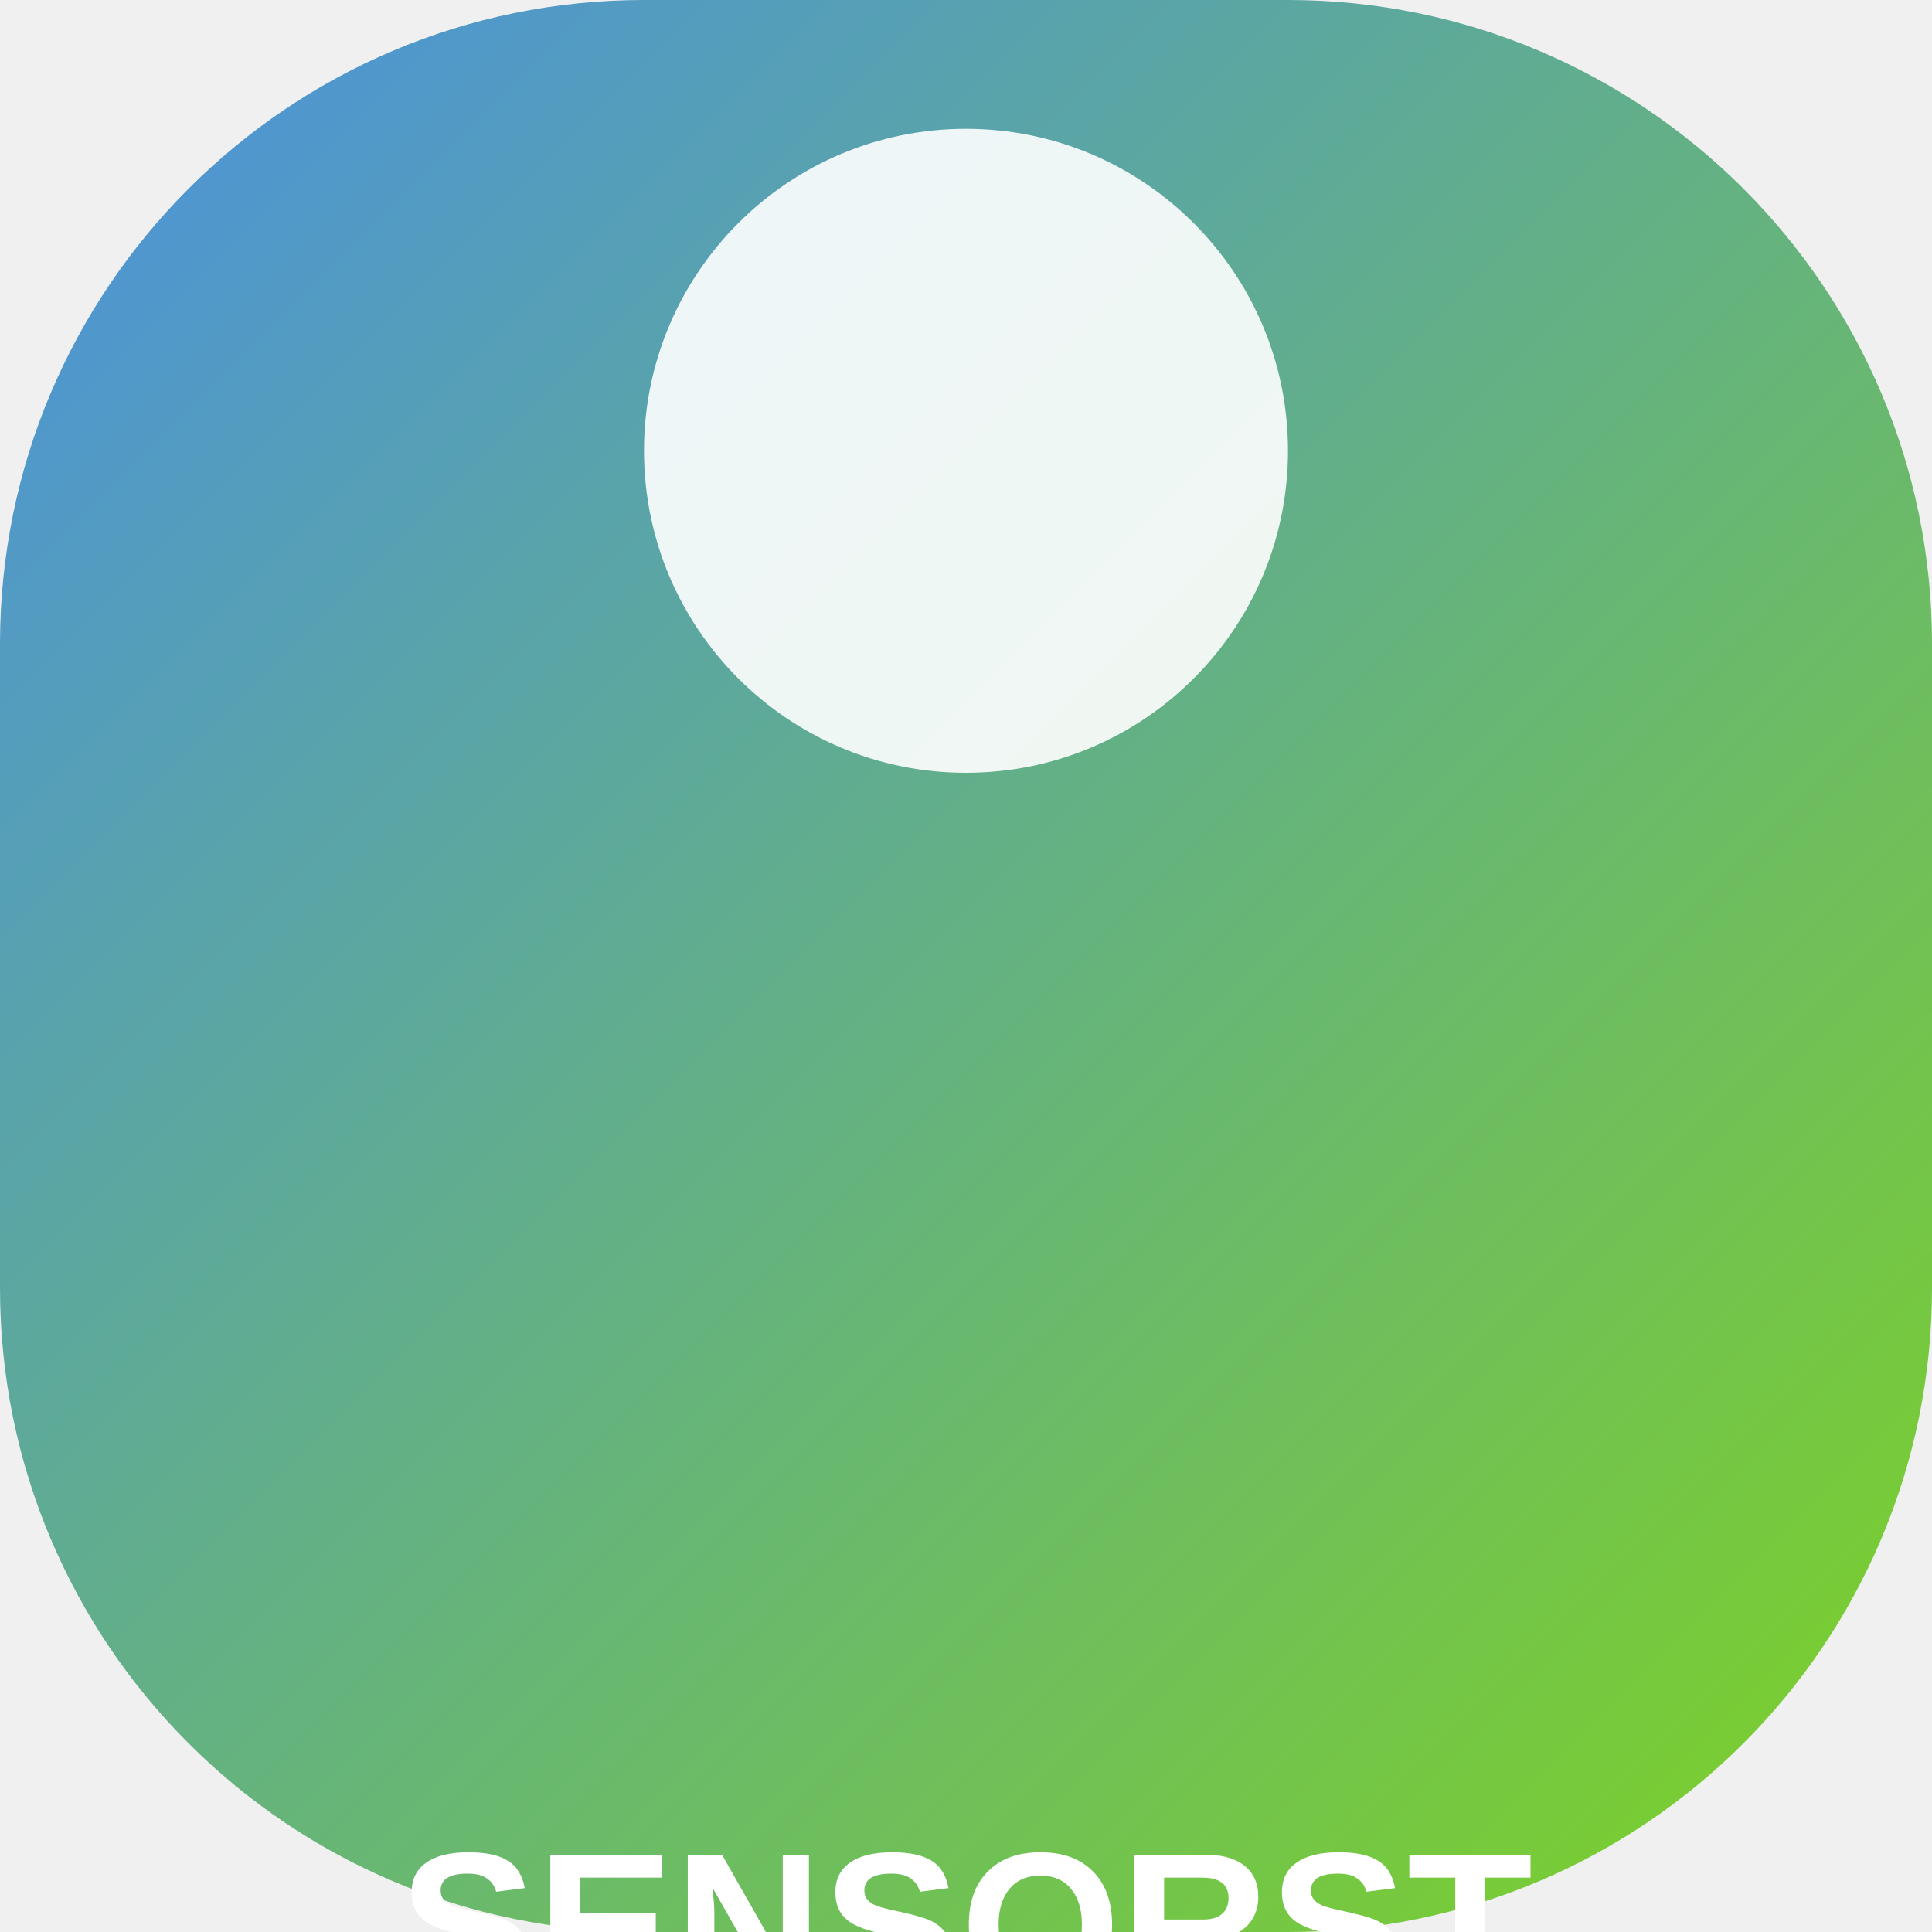
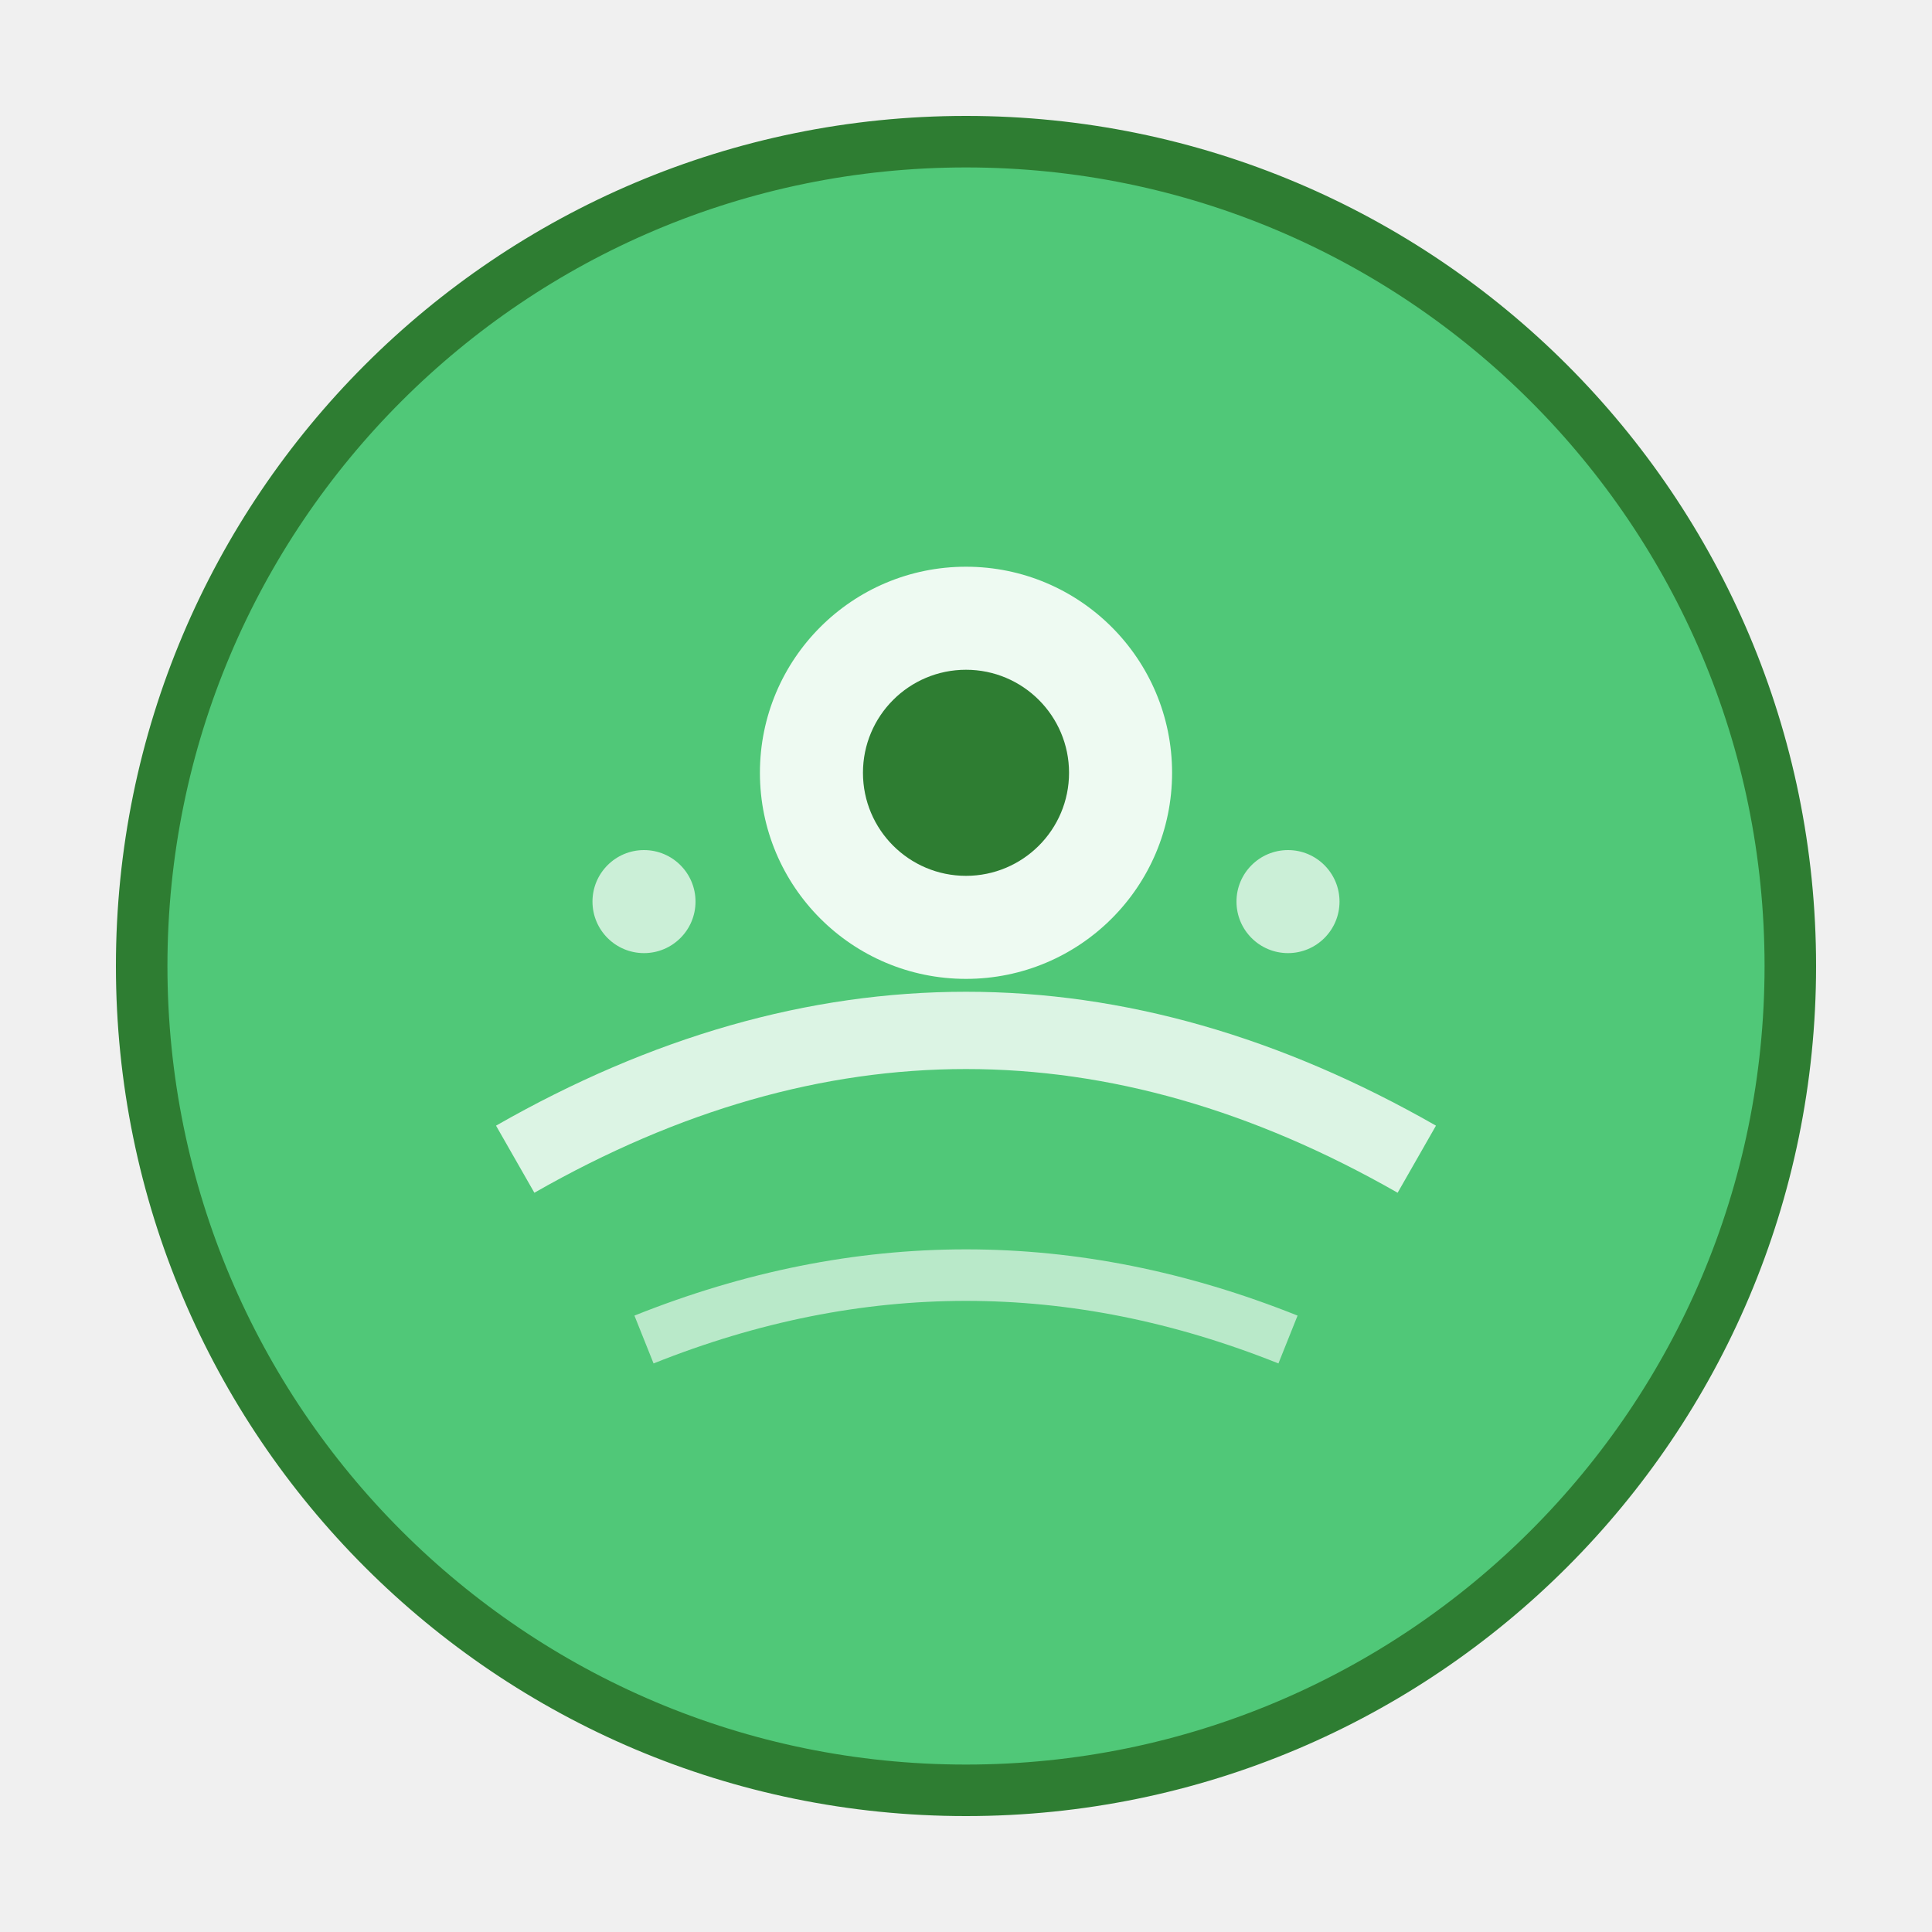
- <svg xmlns="http://www.w3.org/2000/svg" viewBox="0 0 75 75">
-   <defs>
-     <linearGradient id="grad" x1="0%" y1="0%" x2="100%" y2="100%">
-       <stop offset="0%" style="stop-color:#4A90E2;stop-opacity:1" />
-       <stop offset="100%" style="stop-color:#7ED321;stop-opacity:1" />
-     </linearGradient>
-   </defs>
-   <rect width="75" height="75" fill="url(#grad)" rx="25" />
-   <circle cx="37.5" cy="17.5" r="12.5" fill="white" opacity="0.9" />
-   <text x="37.5" y="77.5" text-anchor="middle" font-family="Arial, sans-serif" font-size="8" fill="white" font-weight="bold">
-     SENSORST
-   </text>
+ <svg xmlns="http://www.w3.org/2000/svg" width="50" height="50" viewBox="0 0 75 75">
+   <circle cx="37.5" cy="37.5" r="32" fill="#50C878" stroke="#2E7D32" stroke-width="2" />
+   <circle cx="37.5" cy="30" r="8" fill="#FFF" opacity="0.9" />
+   <circle cx="37.5" cy="30" r="4" fill="#2E7D32" />
+   <path d="M20 45 Q37.5 35 55 45" stroke="#FFF" stroke-width="3" fill="none" opacity="0.8" />
+   <path d="M25 52 Q37.5 47 50 52" stroke="#FFF" stroke-width="2" fill="none" opacity="0.6" />
+   <circle cx="25" cy="35" r="2" fill="#FFF" opacity="0.7" />
+   <circle cx="50" cy="35" r="2" fill="#FFF" opacity="0.7" />
</svg>
